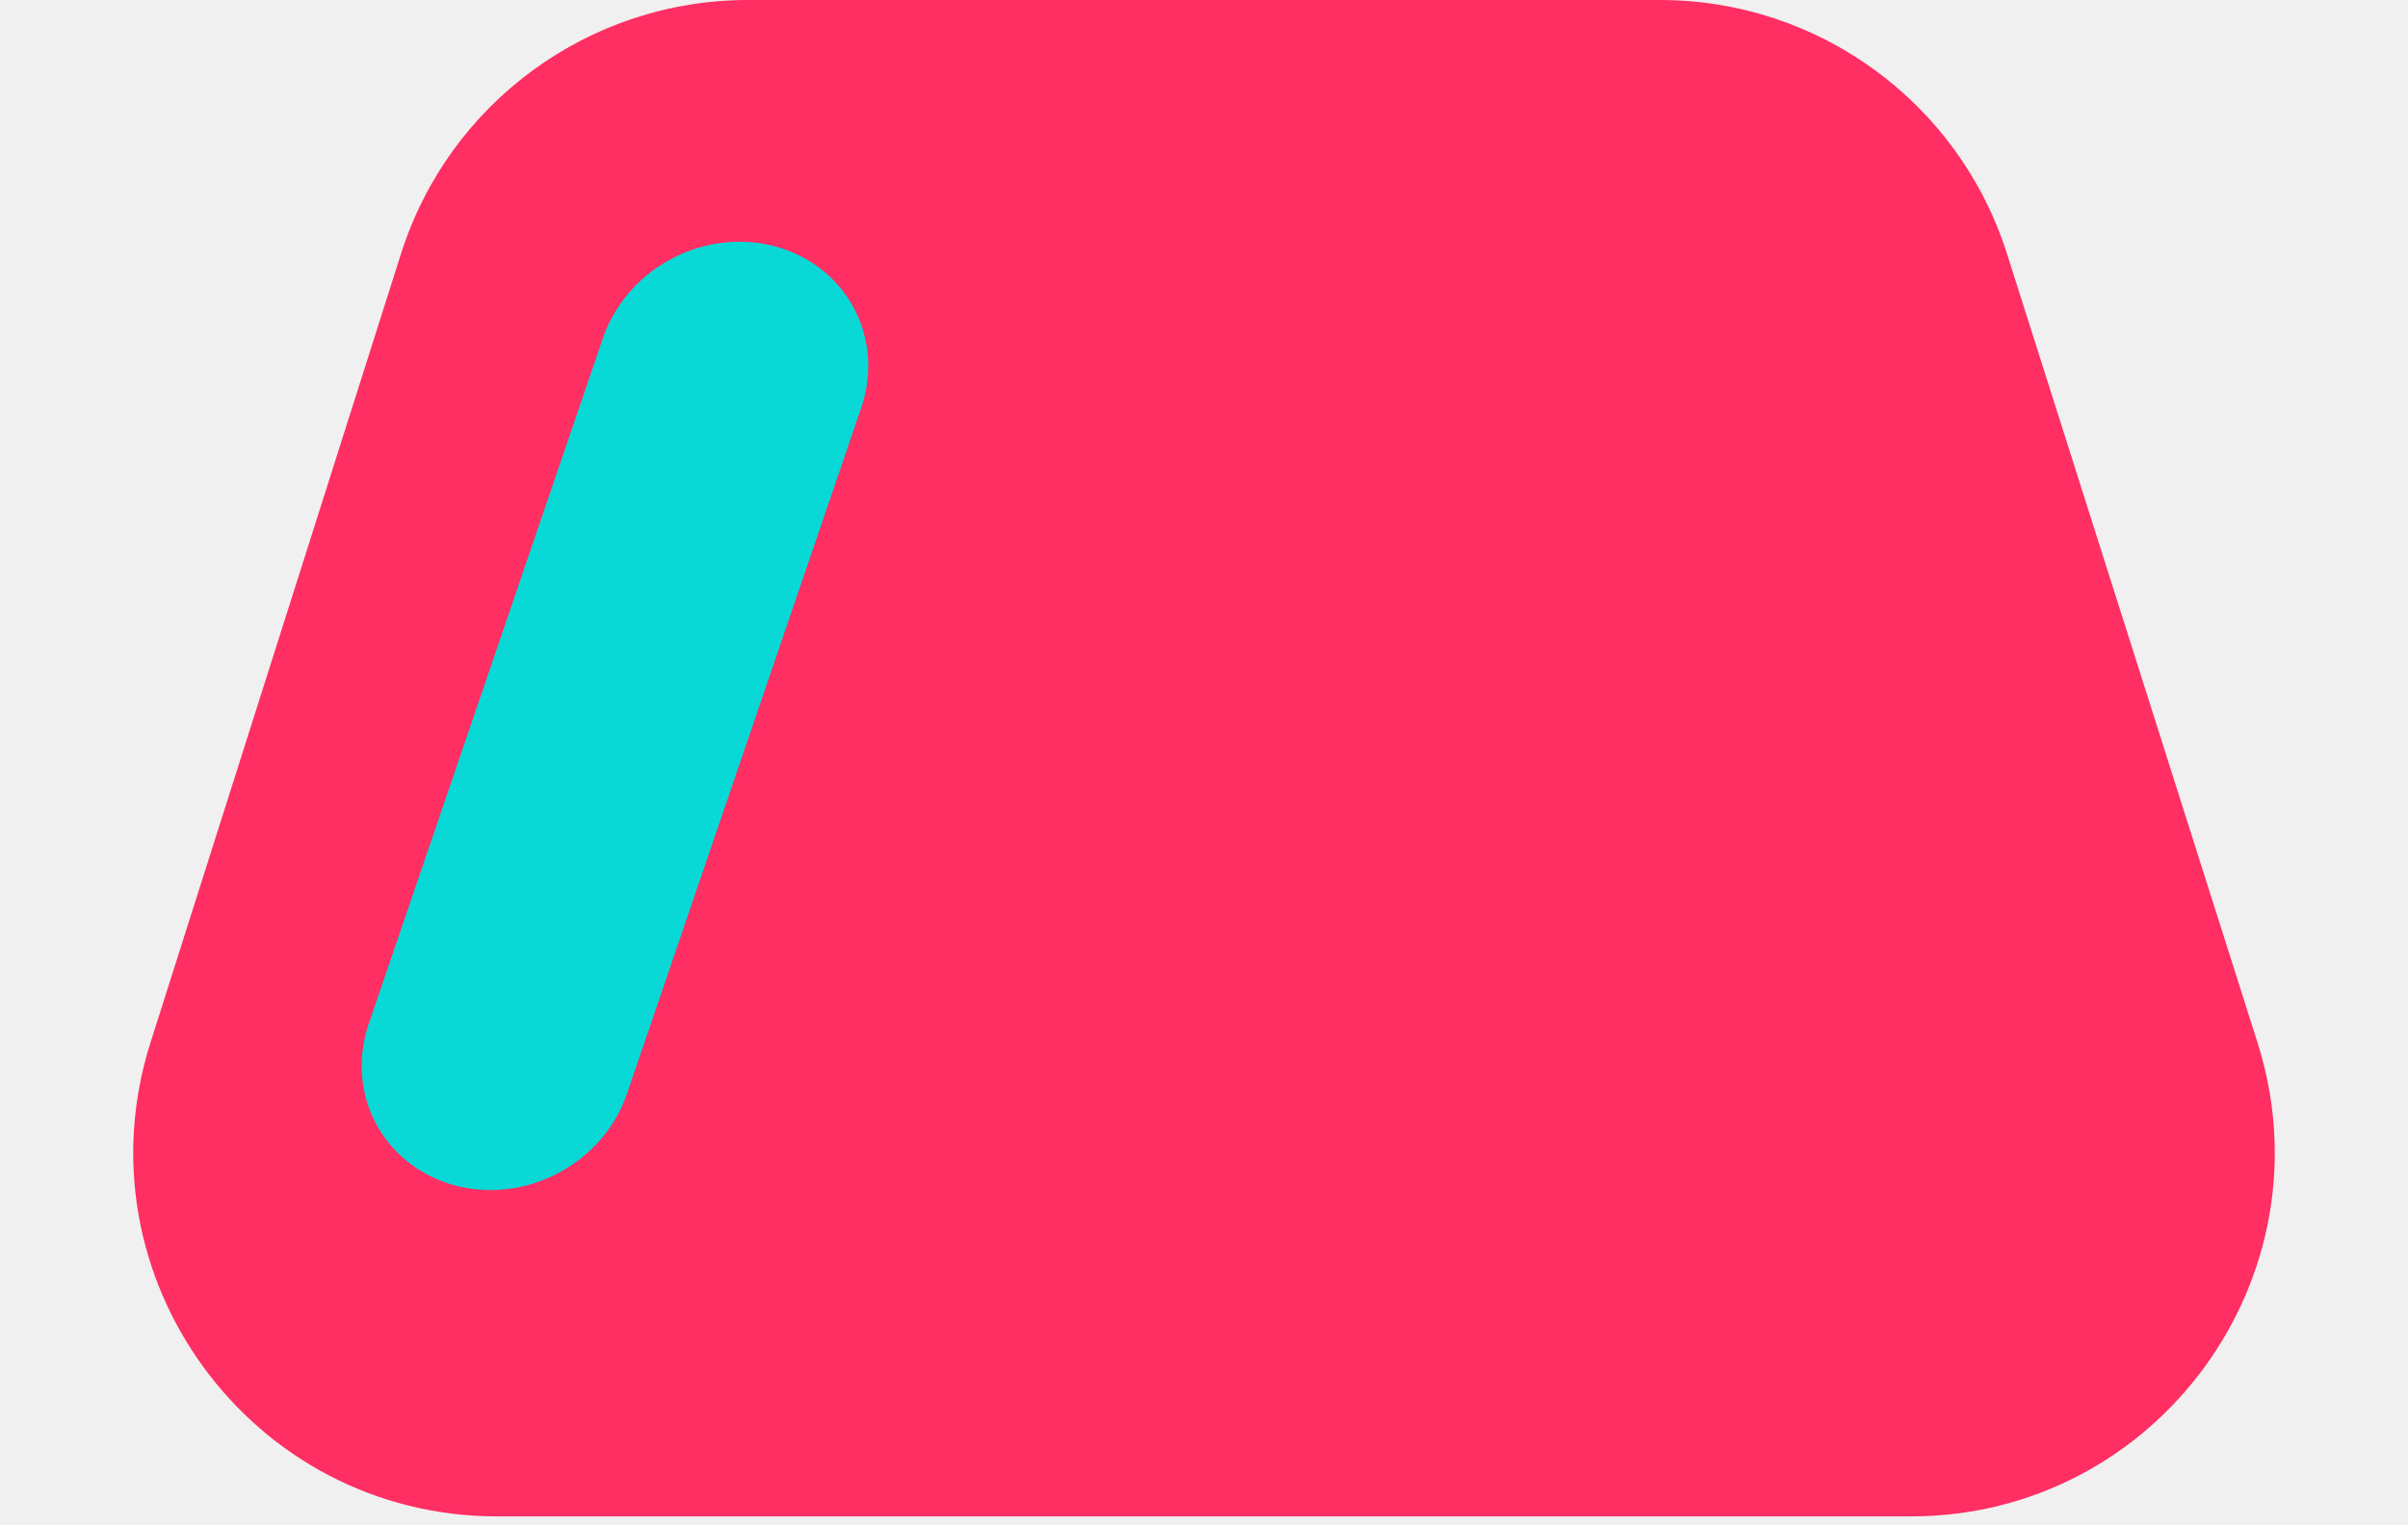
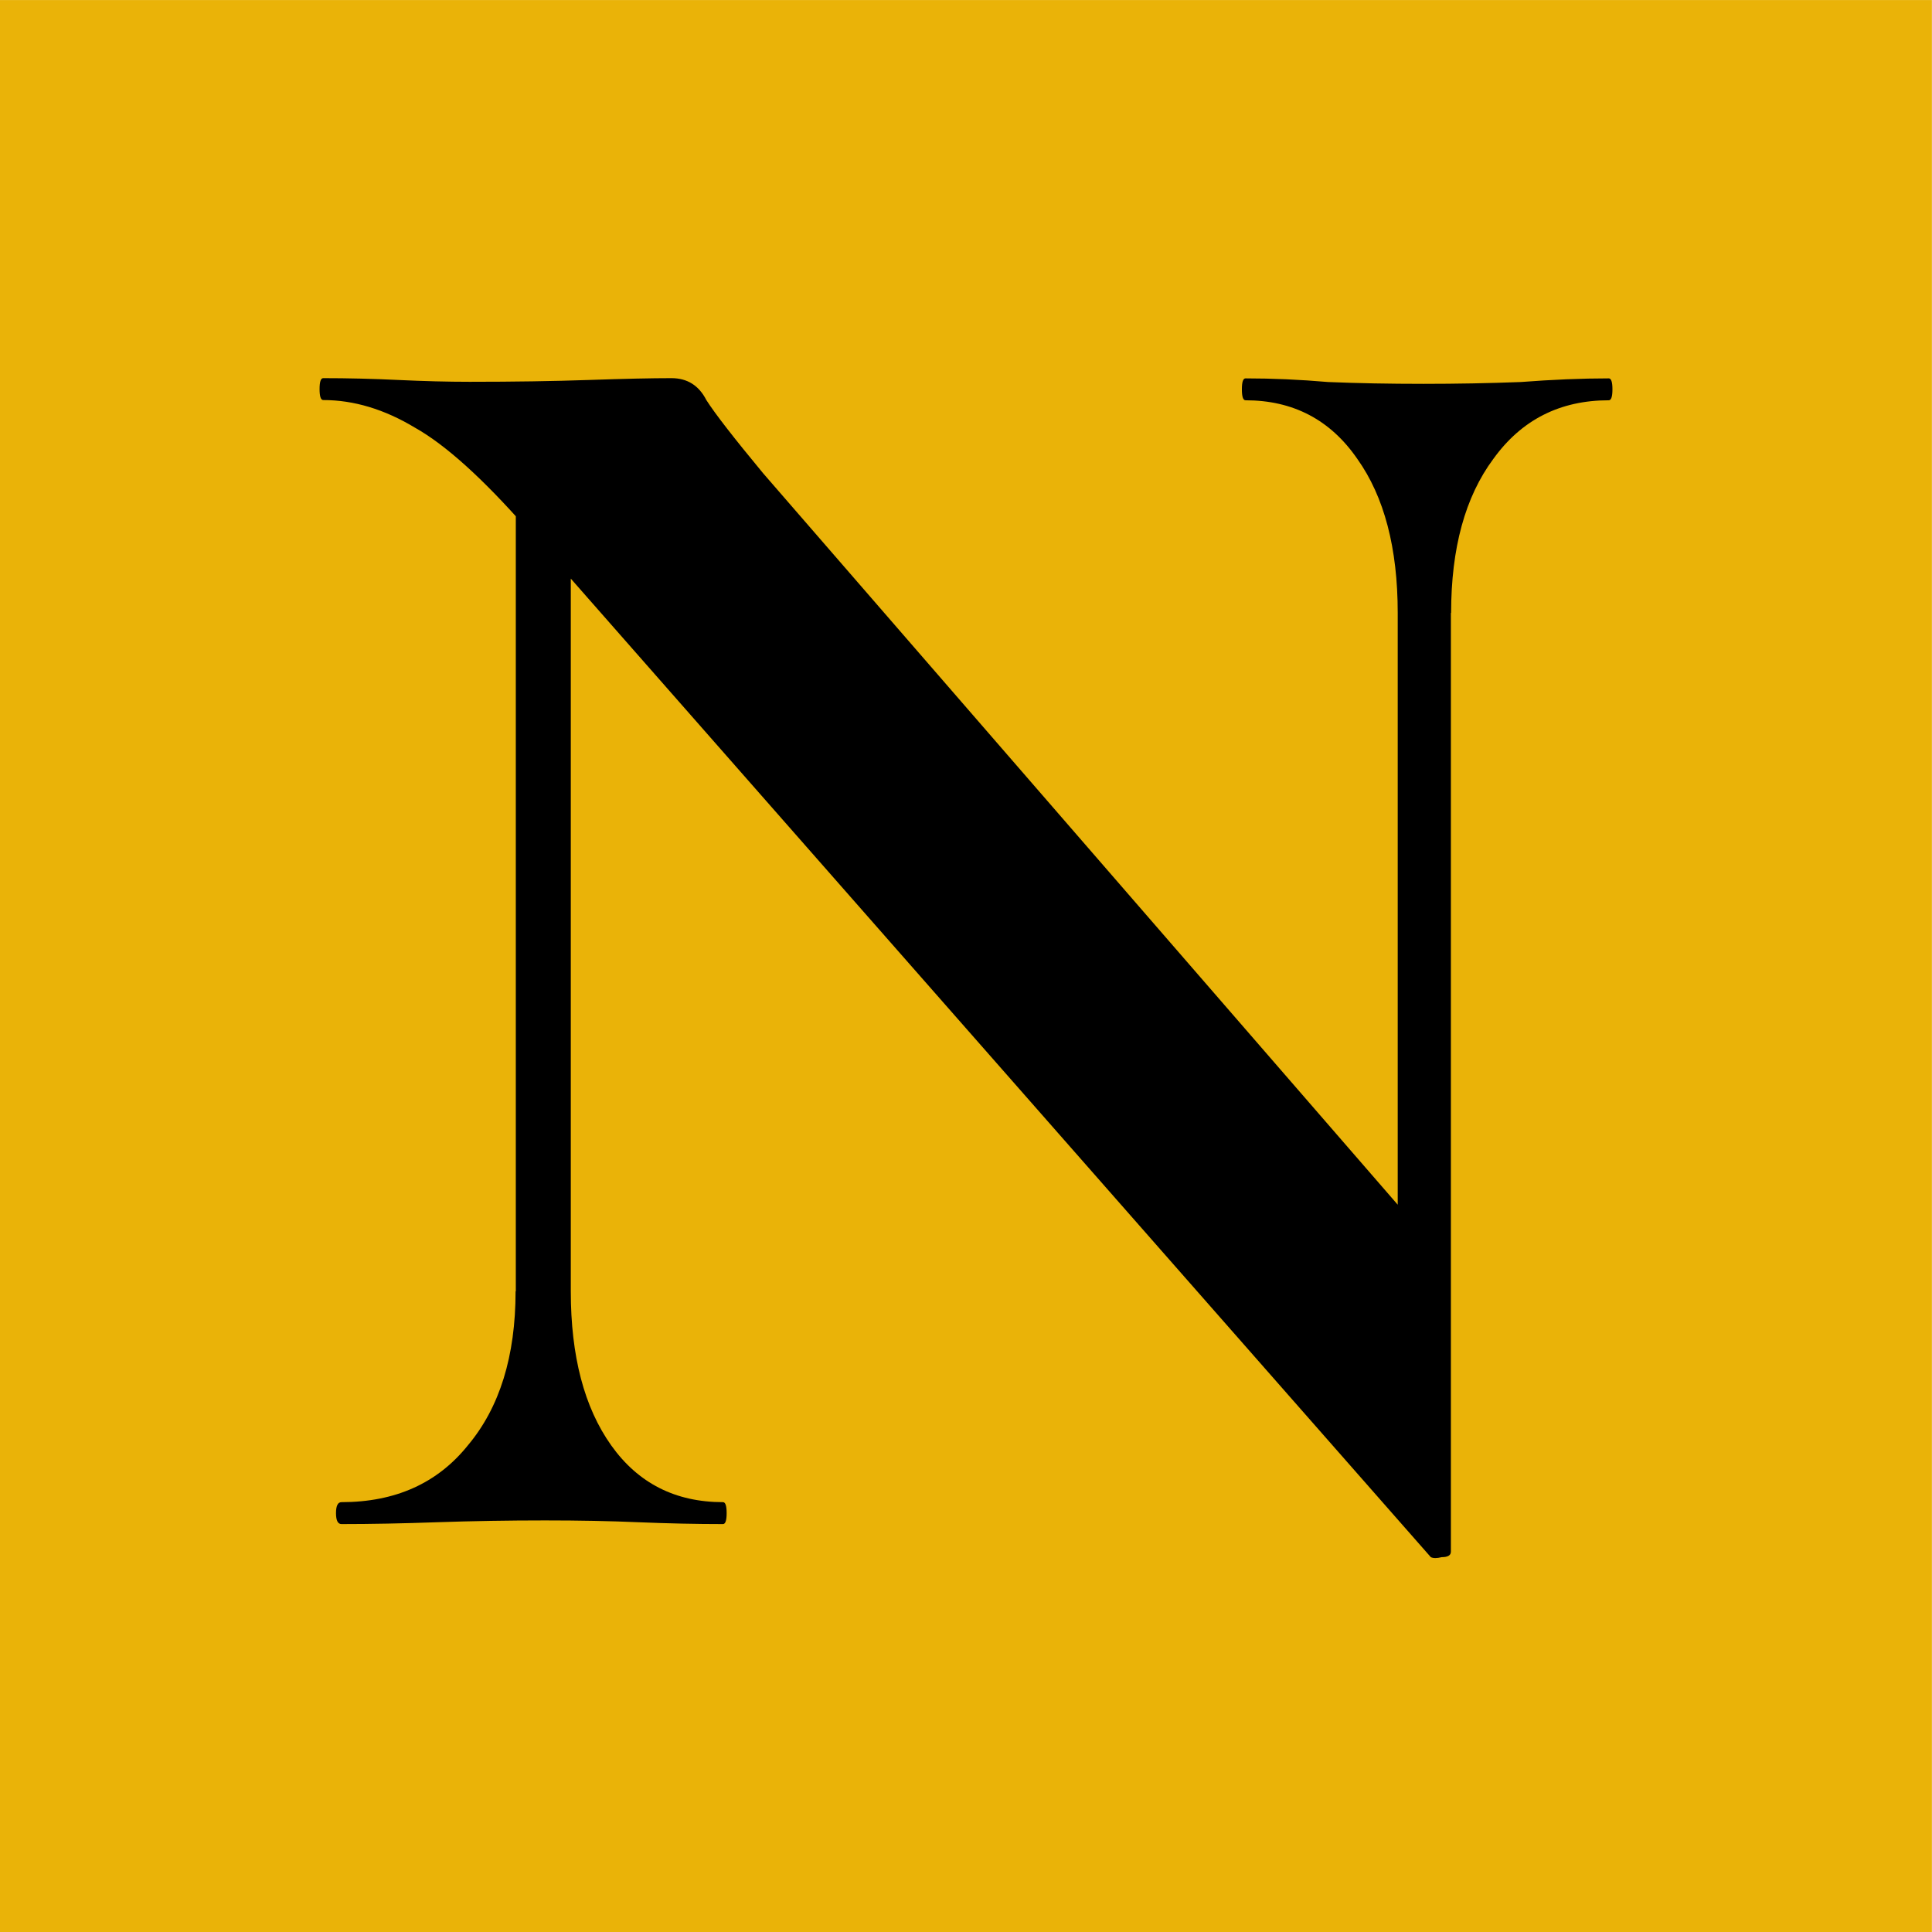
- <svg xmlns="http://www.w3.org/2000/svg" width="256" height="162" viewBox="0 0 256 162" fill="none">
-   <g clip-path="url(#clip0_138_2)">
-     <path d="M79.496 0C62.646 0 47.735 10.909 42.634 26.968L16.005 110.799C8.083 135.74 26.698 161.185 52.867 161.185H203.132C229.302 161.185 247.917 135.74 239.995 110.799L213.366 26.968C208.265 10.909 193.354 0 176.504 0H79.496Z" fill="#FF2E63" />
-     <line x1="14.222" y1="-14.222" x2="91.239" y2="-14.222" transform="matrix(-0.323224 0.946322 0.965492 0.260432 96.1528 29.8982)" stroke="#08D9D6" stroke-width="28.444" stroke-linecap="round" />
+ <svg xmlns="http://www.w3.org/2000/svg" width="8.467mm" height="8.467mm" viewBox="0 0 8.467 8.467" version="1.1" id="svg1">
+   <defs id="defs1" />
+   <g id="layer1" transform="translate(-31.56048,-22.91377)">
+     <rect style="fill:#eab308;fill-opacity:1;stroke-width:0.042" id="rect1" width="8.467" height="8.467" x="31.56" y="22.914" />
+     <path d="m 33.821,28.573 v -3.817 l 0.241,0.016 v 3.801 q 0,0.426 0.177,0.675 0.177,0.249 0.49,0.249 0.016,0 0.016,0.048 0,0.048 -0.016,0.048 -0.177,0 -0.37,-0.008 -0.185,-0.008 -0.41,-0.008 -0.241,0 -0.474,0.008 -0.225,0.008 -0.418,0.008 -0.024,0 -0.024,-0.048 0,-0.048 0.024,-0.048 0.354,0 0.554,-0.249 0.209,-0.249 0.209,-0.675 z m 4.098,1.141 q 0,0.024 -0.04,0.024 -0.032,0.008 -0.048,0 l -3.962,-4.508 q -0.289,-0.329 -0.49,-0.442 -0.201,-0.121 -0.402,-0.121 -0.016,0 -0.016,-0.048 0,-0.048 0.016,-0.048 0.161,0 0.329,0.008 0.169,0.008 0.313,0.008 0.289,0 0.522,-0.008 0.233,-0.008 0.362,-0.008 0.104,0 0.153,0.096 0.056,0.088 0.249,0.321 l 2.949,3.399 z m 0,-4.114 v 4.114 l -0.233,-0.241 v -3.873 q 0,-0.426 -0.177,-0.675 -0.177,-0.257 -0.49,-0.257 -0.016,0 -0.016,-0.048 0,-0.048 0.016,-0.048 0.177,0 0.362,0.016 0.193,0.008 0.418,0.008 0.217,0 0.426,-0.008 0.209,-0.016 0.386,-0.016 0.016,0 0.016,0.048 0,0.048 -0.016,0.048 -0.321,0 -0.506,0.257 -0.185,0.249 -0.185,0.675 z" id="text1" style="font-size:8.036px;font-family:'Cormorant Garamond';-inkscape-font-specification:'Cormorant Garamond, @wght=700';font-variation-settings:'wght' 700;word-spacing:0.114px;stroke-width:0.036" aria-label="N" />
  </g>
-   <defs>
-     <clipPath id="clip0_138_2">
-       <rect width="256" height="161.185" fill="white" />
-     </clipPath>
-   </defs>
</svg>
